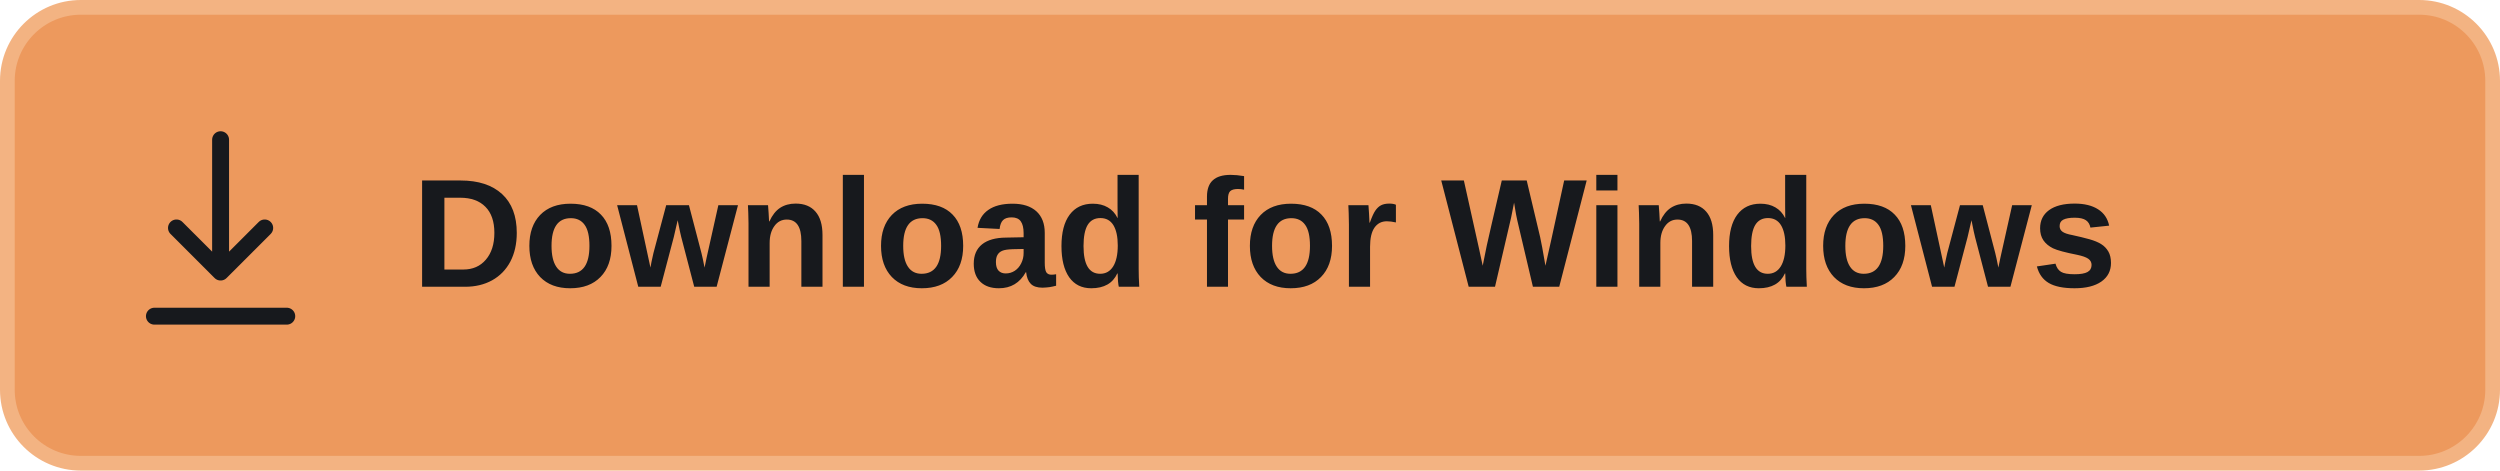
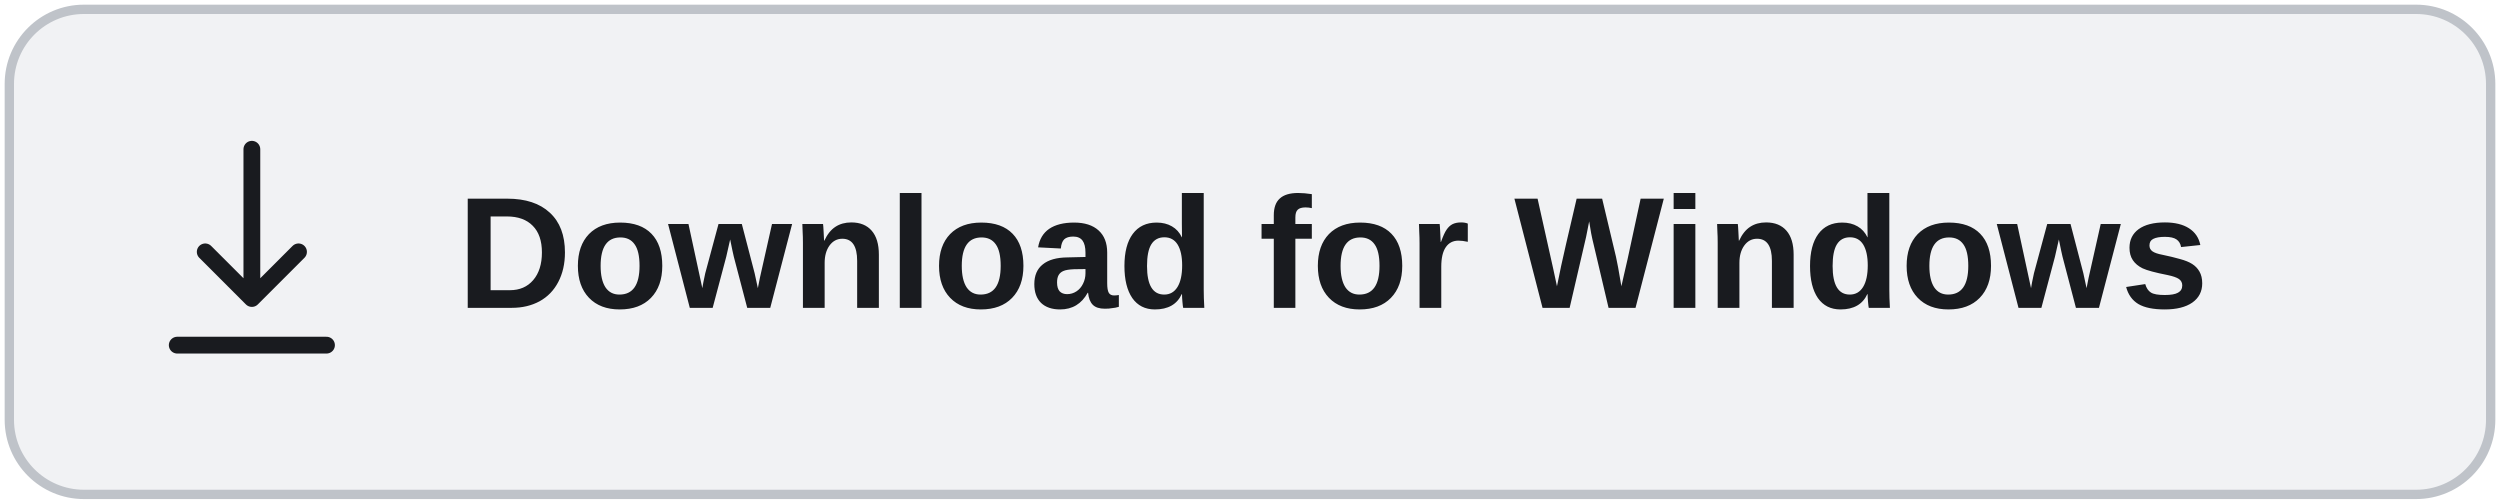
- <svg xmlns="http://www.w3.org/2000/svg" width="340" height="64" viewBox="0 0 340 64" role="img" aria-label="Download for Windows">
-   <rect x="1" y="1" width="338" height="62" rx="10" fill="#ed995d" stroke="#f3b382" stroke-width="2" />
-   <path d="M30 19v18m-6-6 6 6 6-6M21 43h18" fill="none" stroke="#17191d" stroke-width="2.3" stroke-linecap="round" stroke-linejoin="round" />
-   <text x="56" y="39" fill="#17191d" font-family="Segoe UI,Arial,sans-serif" font-size="21" font-weight="700">Download for Windows</text>
+ <svg xmlns="http://www.w3.org/2000/svg" width="268" height="54" viewBox="0 0 268 54" role="img" aria-label="Download for Windows">
+   <rect x="1" y="1" width="266" height="52" rx="8" fill="#f1f2f4" stroke="#bfc3c9" />
+   <path d="M27 16v16m-5-5 5 5 5-5M19 37h16" fill="none" stroke="#191b1f" stroke-width="1.8" stroke-linecap="round" stroke-linejoin="round" />
+   <text x="49" y="33" fill="#191b1f" font-family="Segoe UI,Arial,sans-serif" font-size="17" font-weight="600">Download for Windows</text>
</svg>
